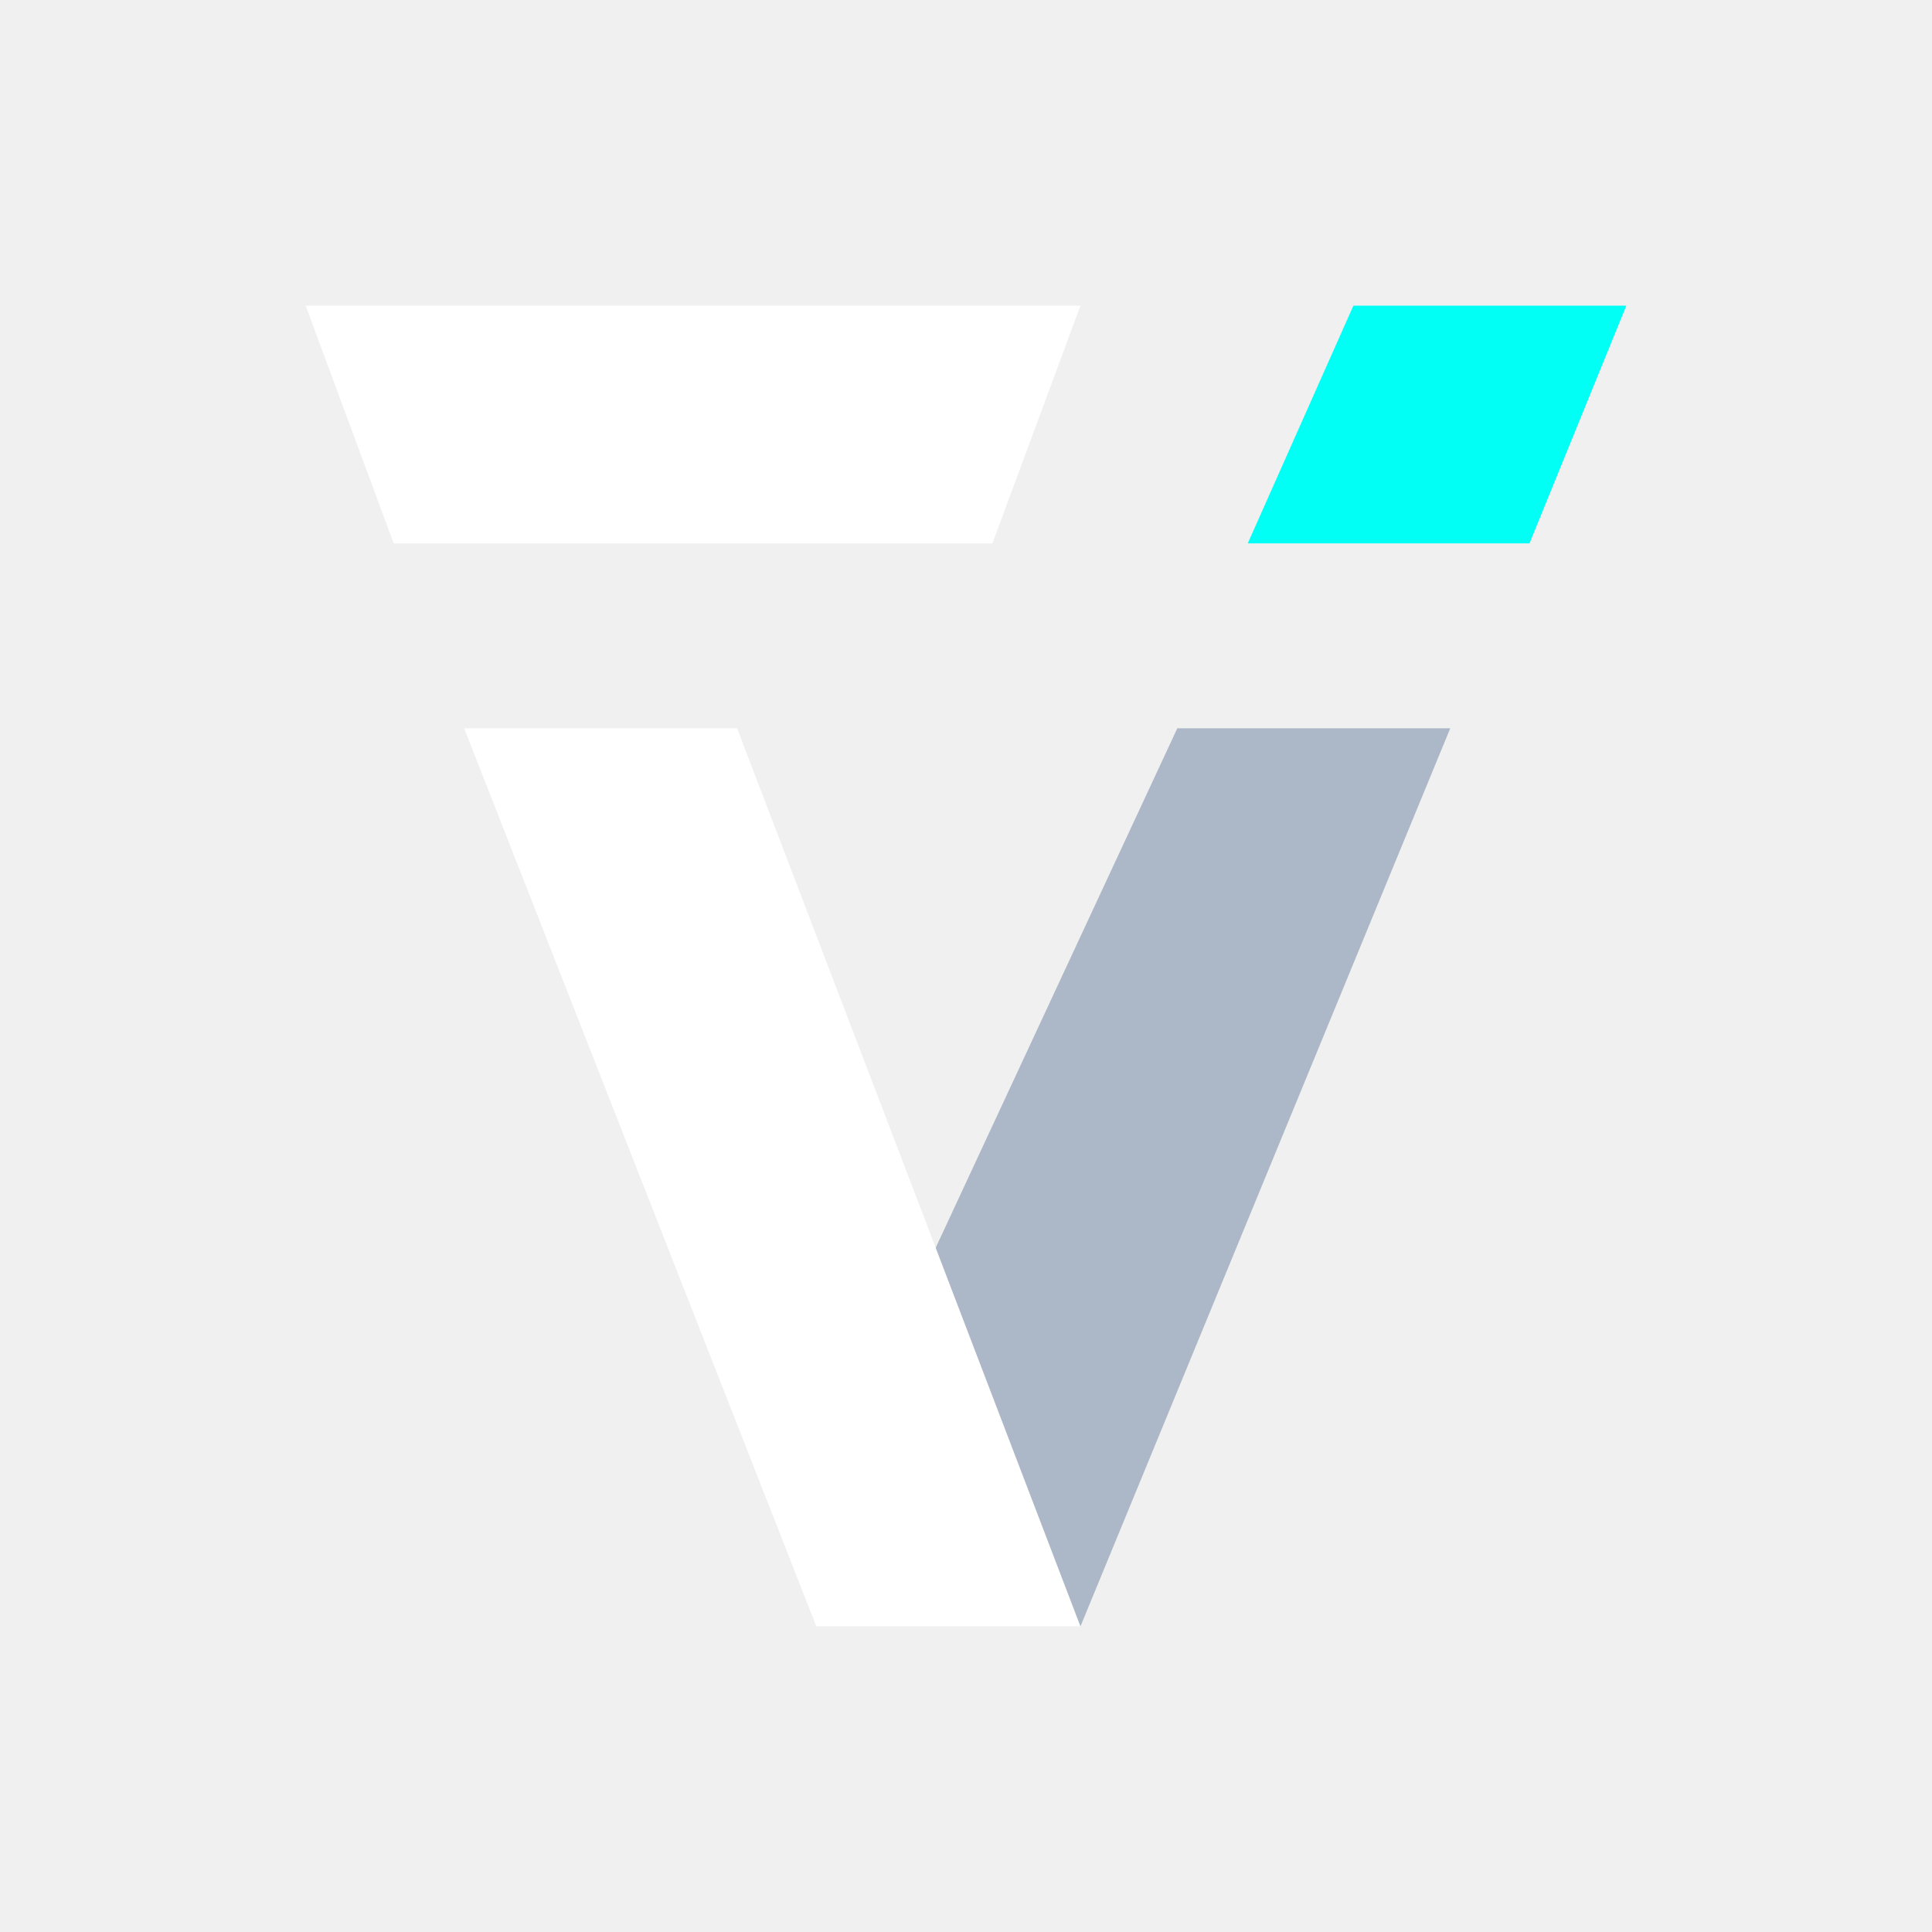
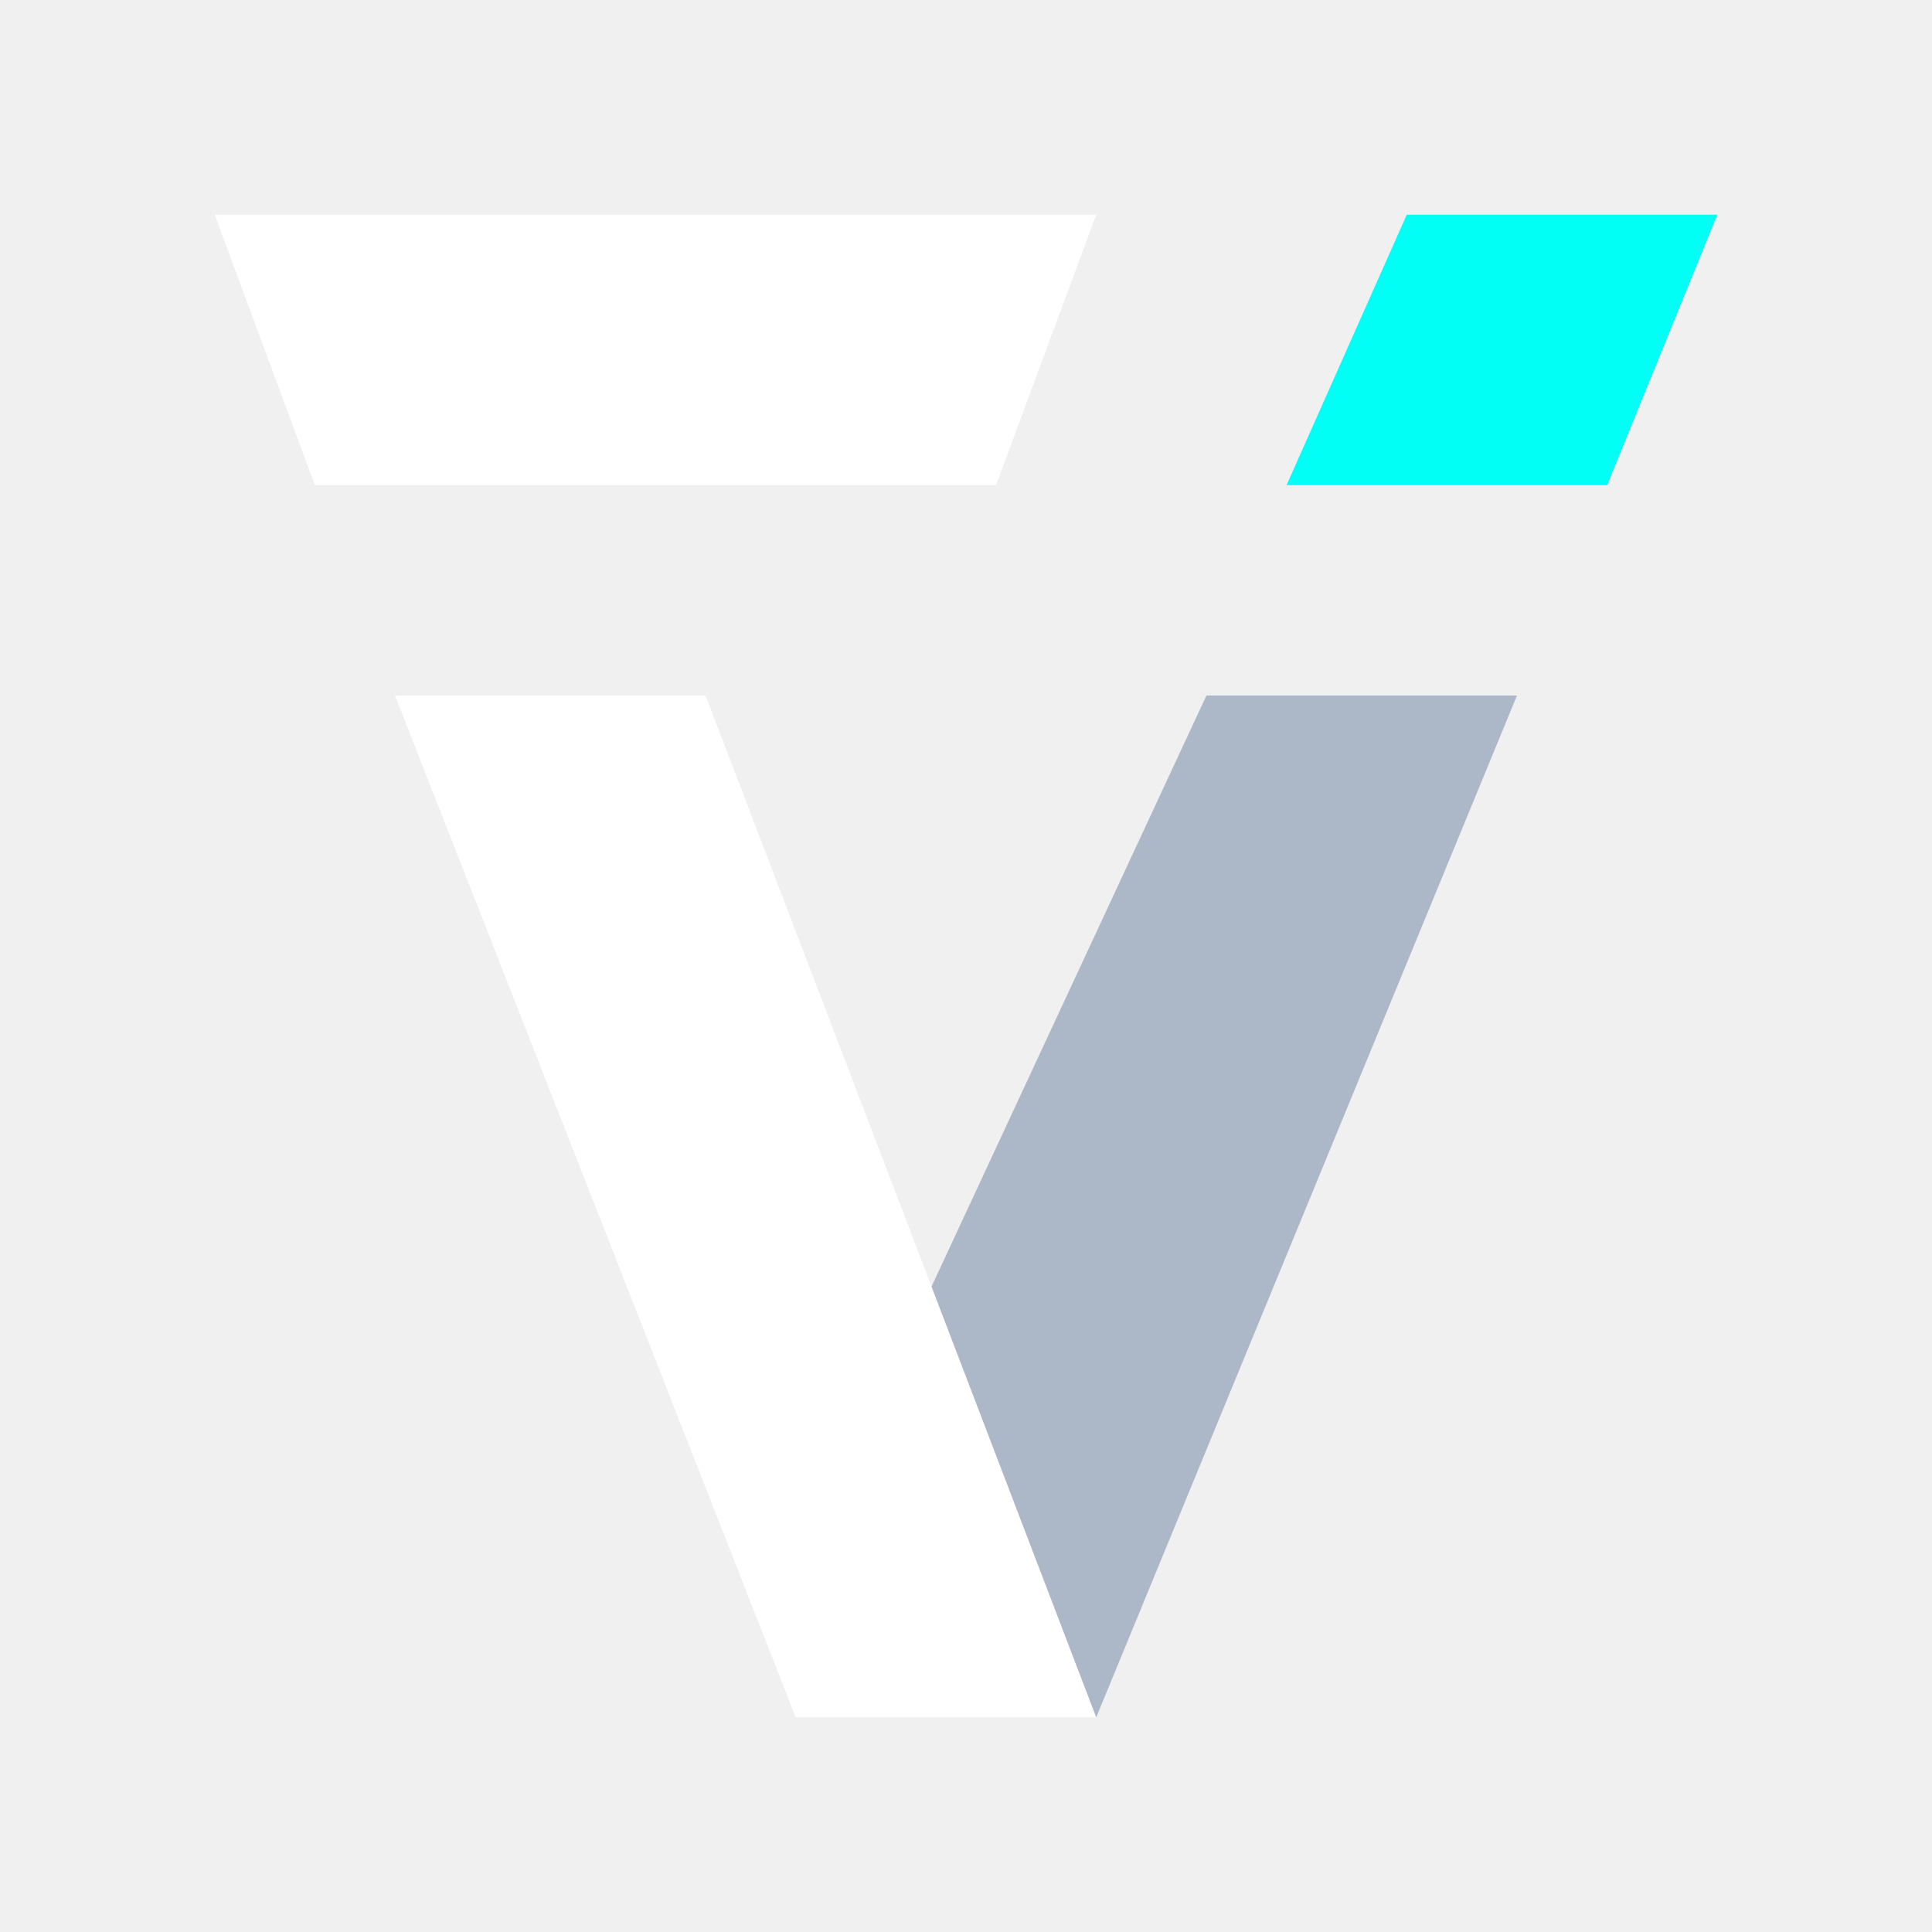
- <svg xmlns="http://www.w3.org/2000/svg" viewBox="0 0 512 512" width="512" height="512">
-   <g transform="translate(256 256) scale(1.25) translate(-256 -256)">
-     <path d="M134.667 166.4L116 116H280.267L261.6 166.4H134.667Z" fill="#FFFFFF" />
-     <path d="M149.6 205.6L224.267 396H280.267L249.576 315.733L207.467 205.6H149.6Z" fill="#FFFFFF" />
-     <path d="M338.133 116H396L375.467 166.4H315.733L338.133 116Z" fill="#01FFF6" />
-     <path d="M358.667 205.6H300.8L249.576 315.733L280.267 396L358.667 205.6Z" fill="#ACB7C7" />
-   </g>
+ <svg xmlns="http://www.w3.org/2000/svg" viewBox="0 0 360 360" width="360" height="360">
+   <path d="M58.667 90.4L40 40H204.267L185.6 90.4H58.667Z" fill="#FFFFFF" />
+   <path d="M73.6 129.6L148.267 320H204.267L173.576 239.733L131.467 129.6H73.6Z" fill="#FFFFFF" />
+   <path d="M262.133 40H320L299.467 90.4H239.733L262.133 40Z" fill="#01FFF6" />
+   <path d="M282.667 129.6H224.8L173.576 239.733L204.267 320L282.667 129.6Z" fill="#ACB7C7" />
</svg>
